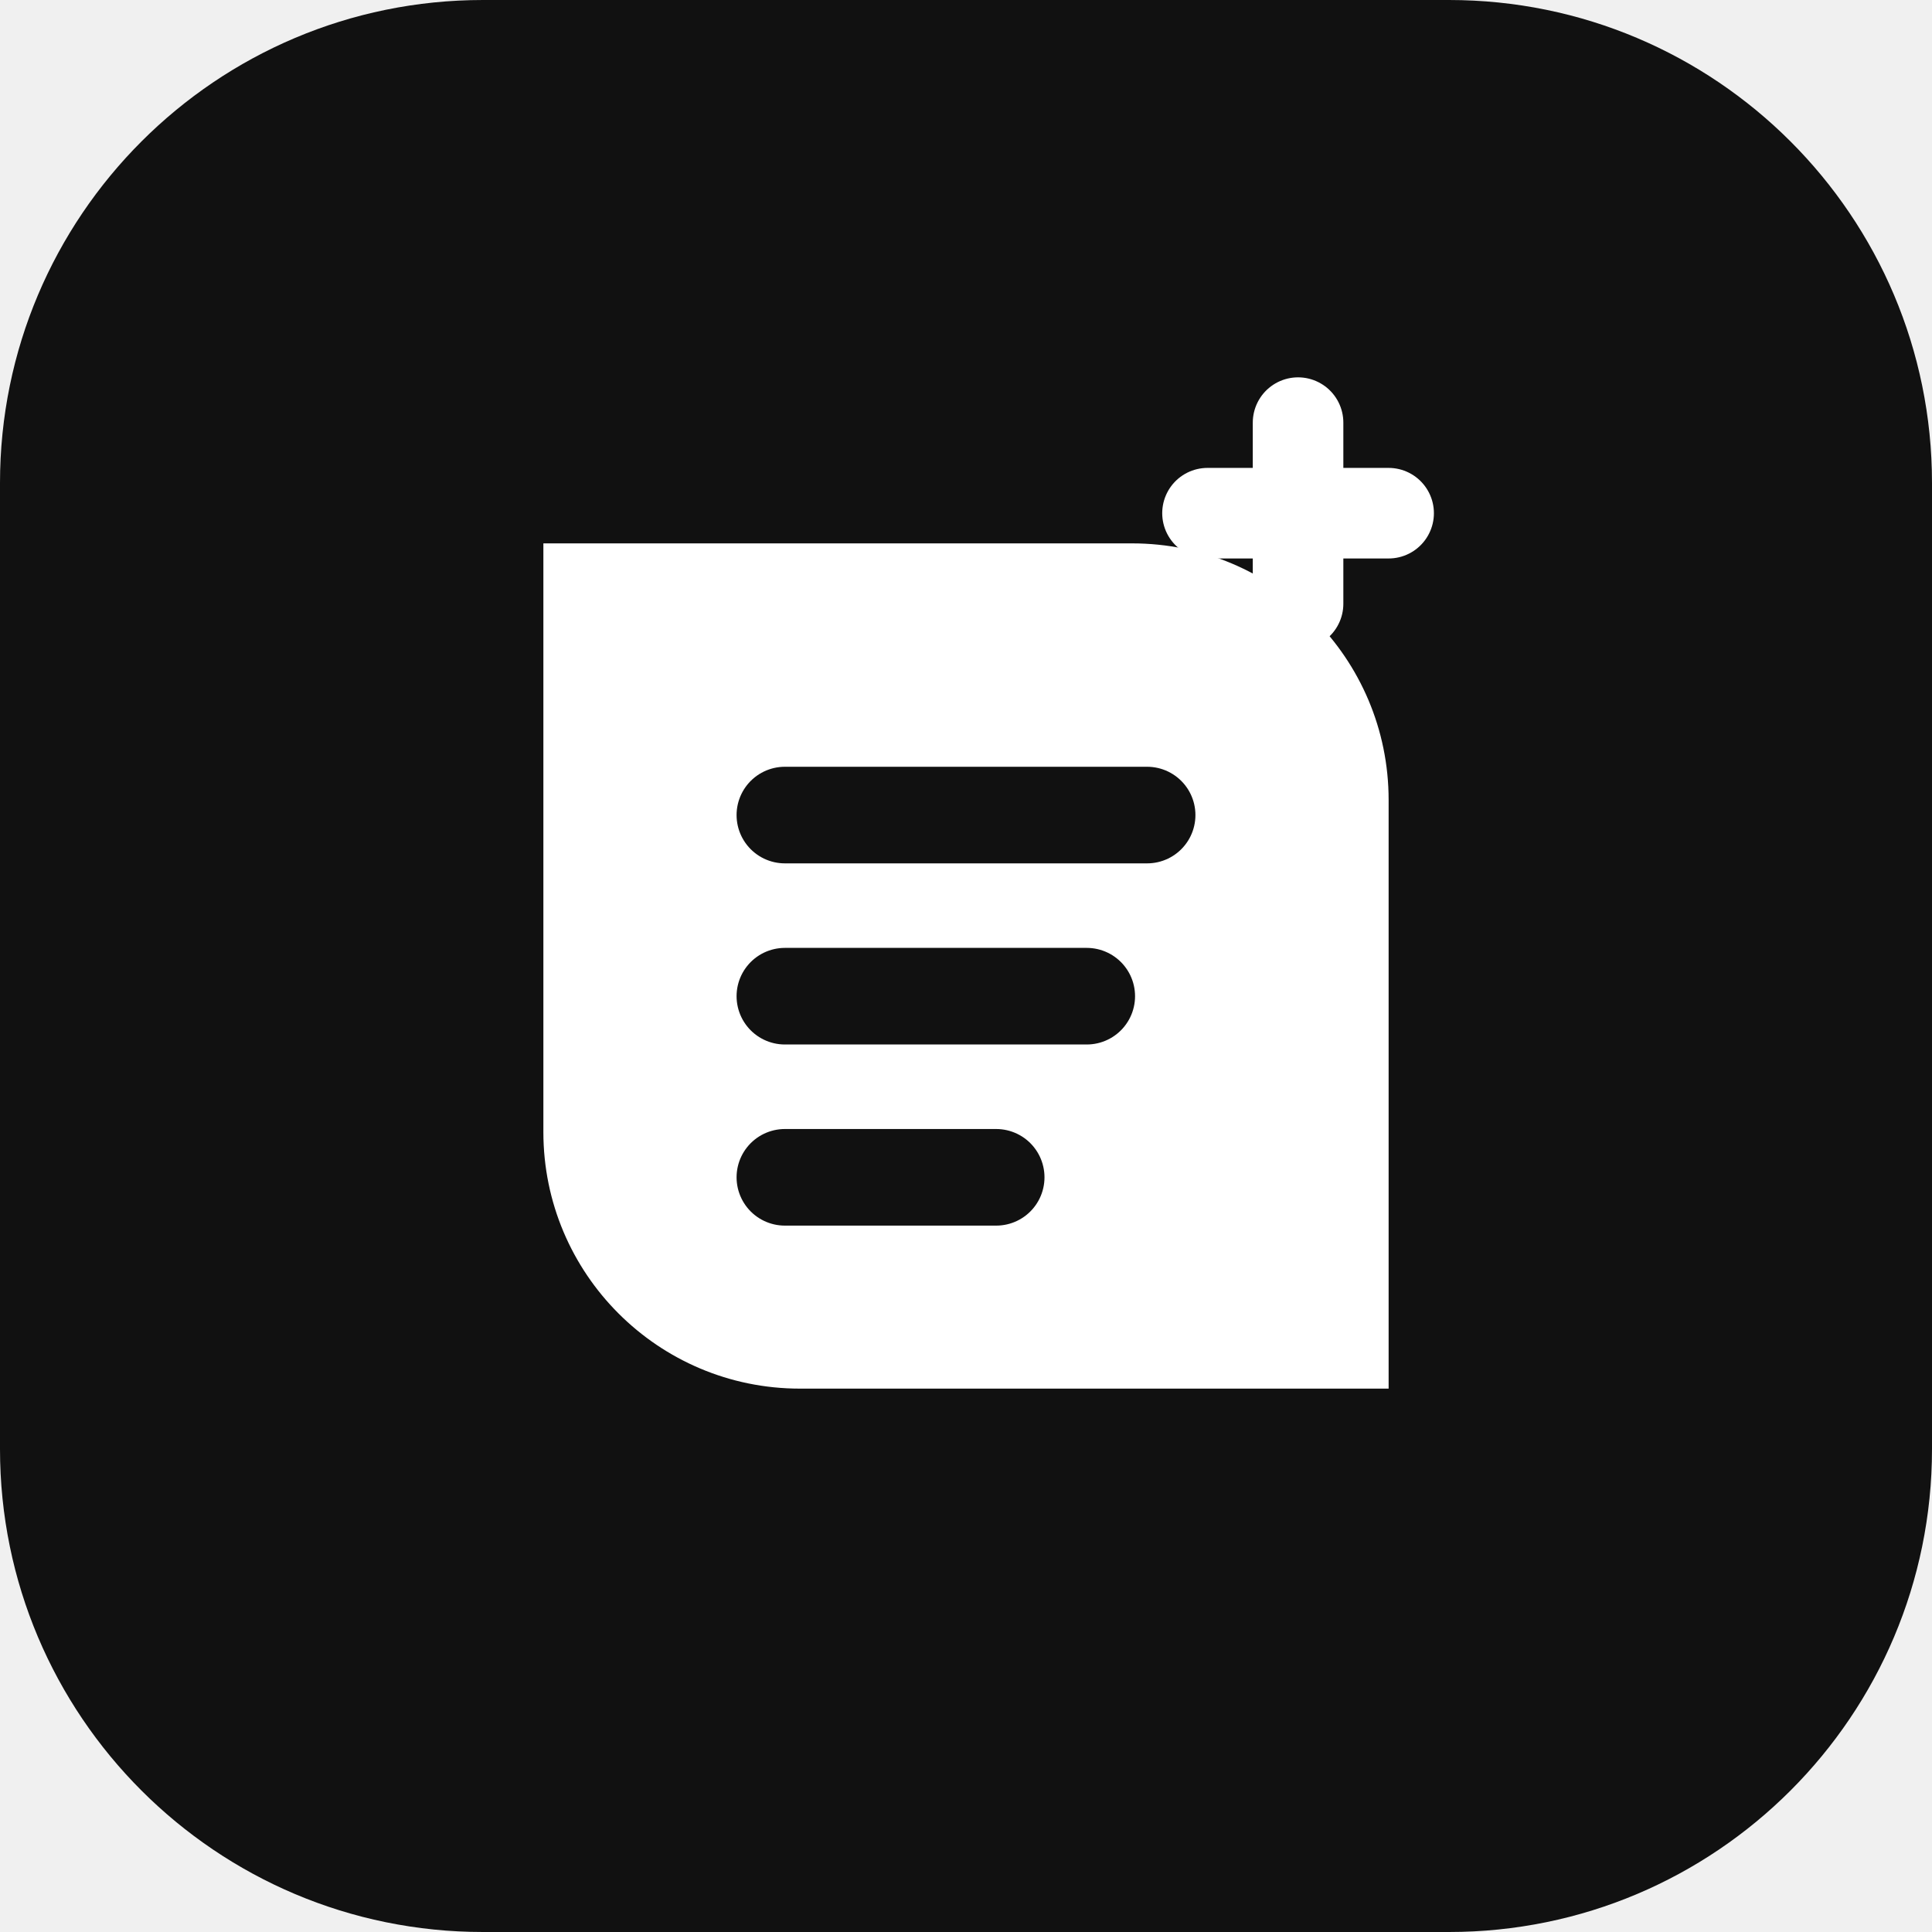
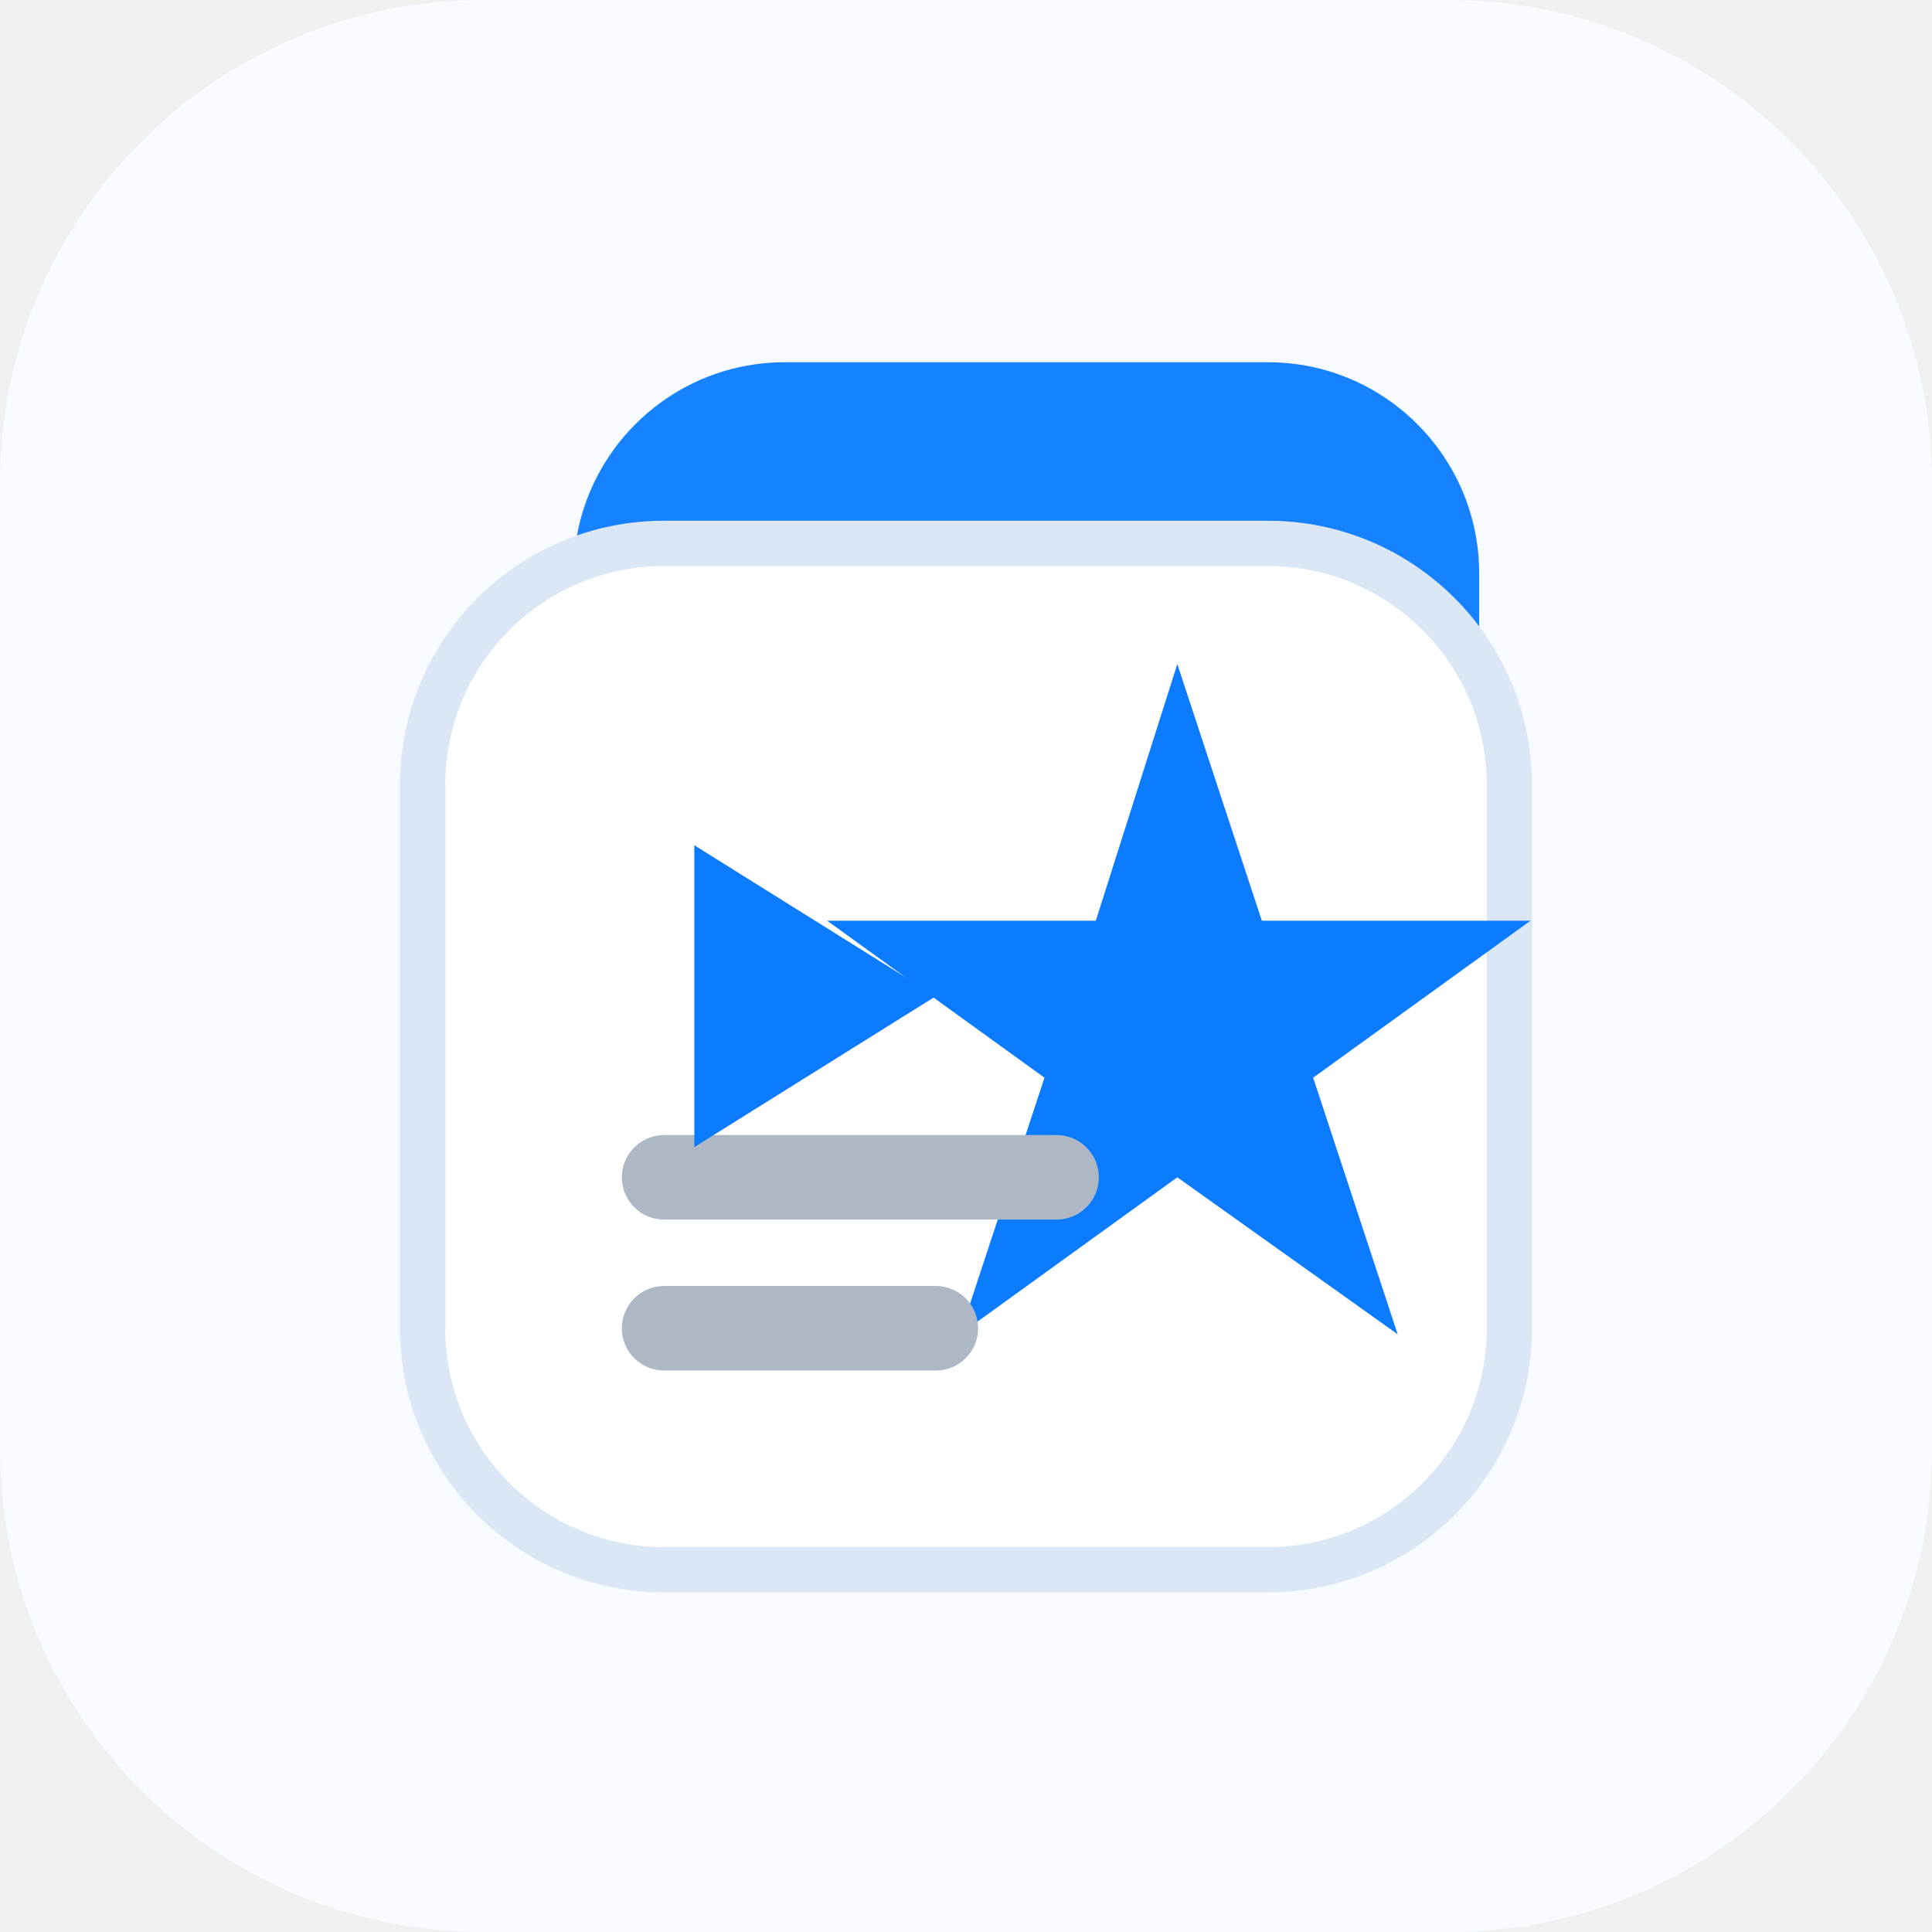
<svg xmlns="http://www.w3.org/2000/svg" viewBox="0 0 64 64" role="img" aria-label="Anki Card Generator">
-   <rect width="64" height="64" rx="16" fill="#111111" />
-   <path d="M18 18h19.5A8.5 8.5 0 0 1 46 26.5V46H26.5A8.5 8.5 0 0 1 18 37.5V18Z" fill="#ffffff" />
-   <path d="M26 27h12M26 33h10M26 39h7" fill="none" stroke="#111111" stroke-width="3.2" stroke-linecap="round" />
-   <path d="M43 14v6M40 17h6" stroke="#ffffff" stroke-width="3" stroke-linecap="round" />
+   <rect width="64" height="64" rx="16" fill="#f8fbff" />
+   <rect x="19" y="12" width="30" height="38" rx="7" fill="#0b7cff" opacity=".95" />
+   <rect x="14" y="18" width="36" height="34" rx="8" fill="#ffffff" stroke="#dce7f5" stroke-width="1.5" />
+   <path d="m39 22 2.8 8.5h8.9l-7.2 5.2 2.8 8.5L39 39l-7.2 5.2 2.8-8.5-7.2-5.2h8.9z" fill="#0b7cff" />
+   <path d="M22 39h13M22 44h9" fill="none" stroke="#aeb8c5" stroke-width="2.8" stroke-linecap="round" />
+   <path d="m23 28 8 5-8 5z" fill="#0b7cff" />
</svg>
